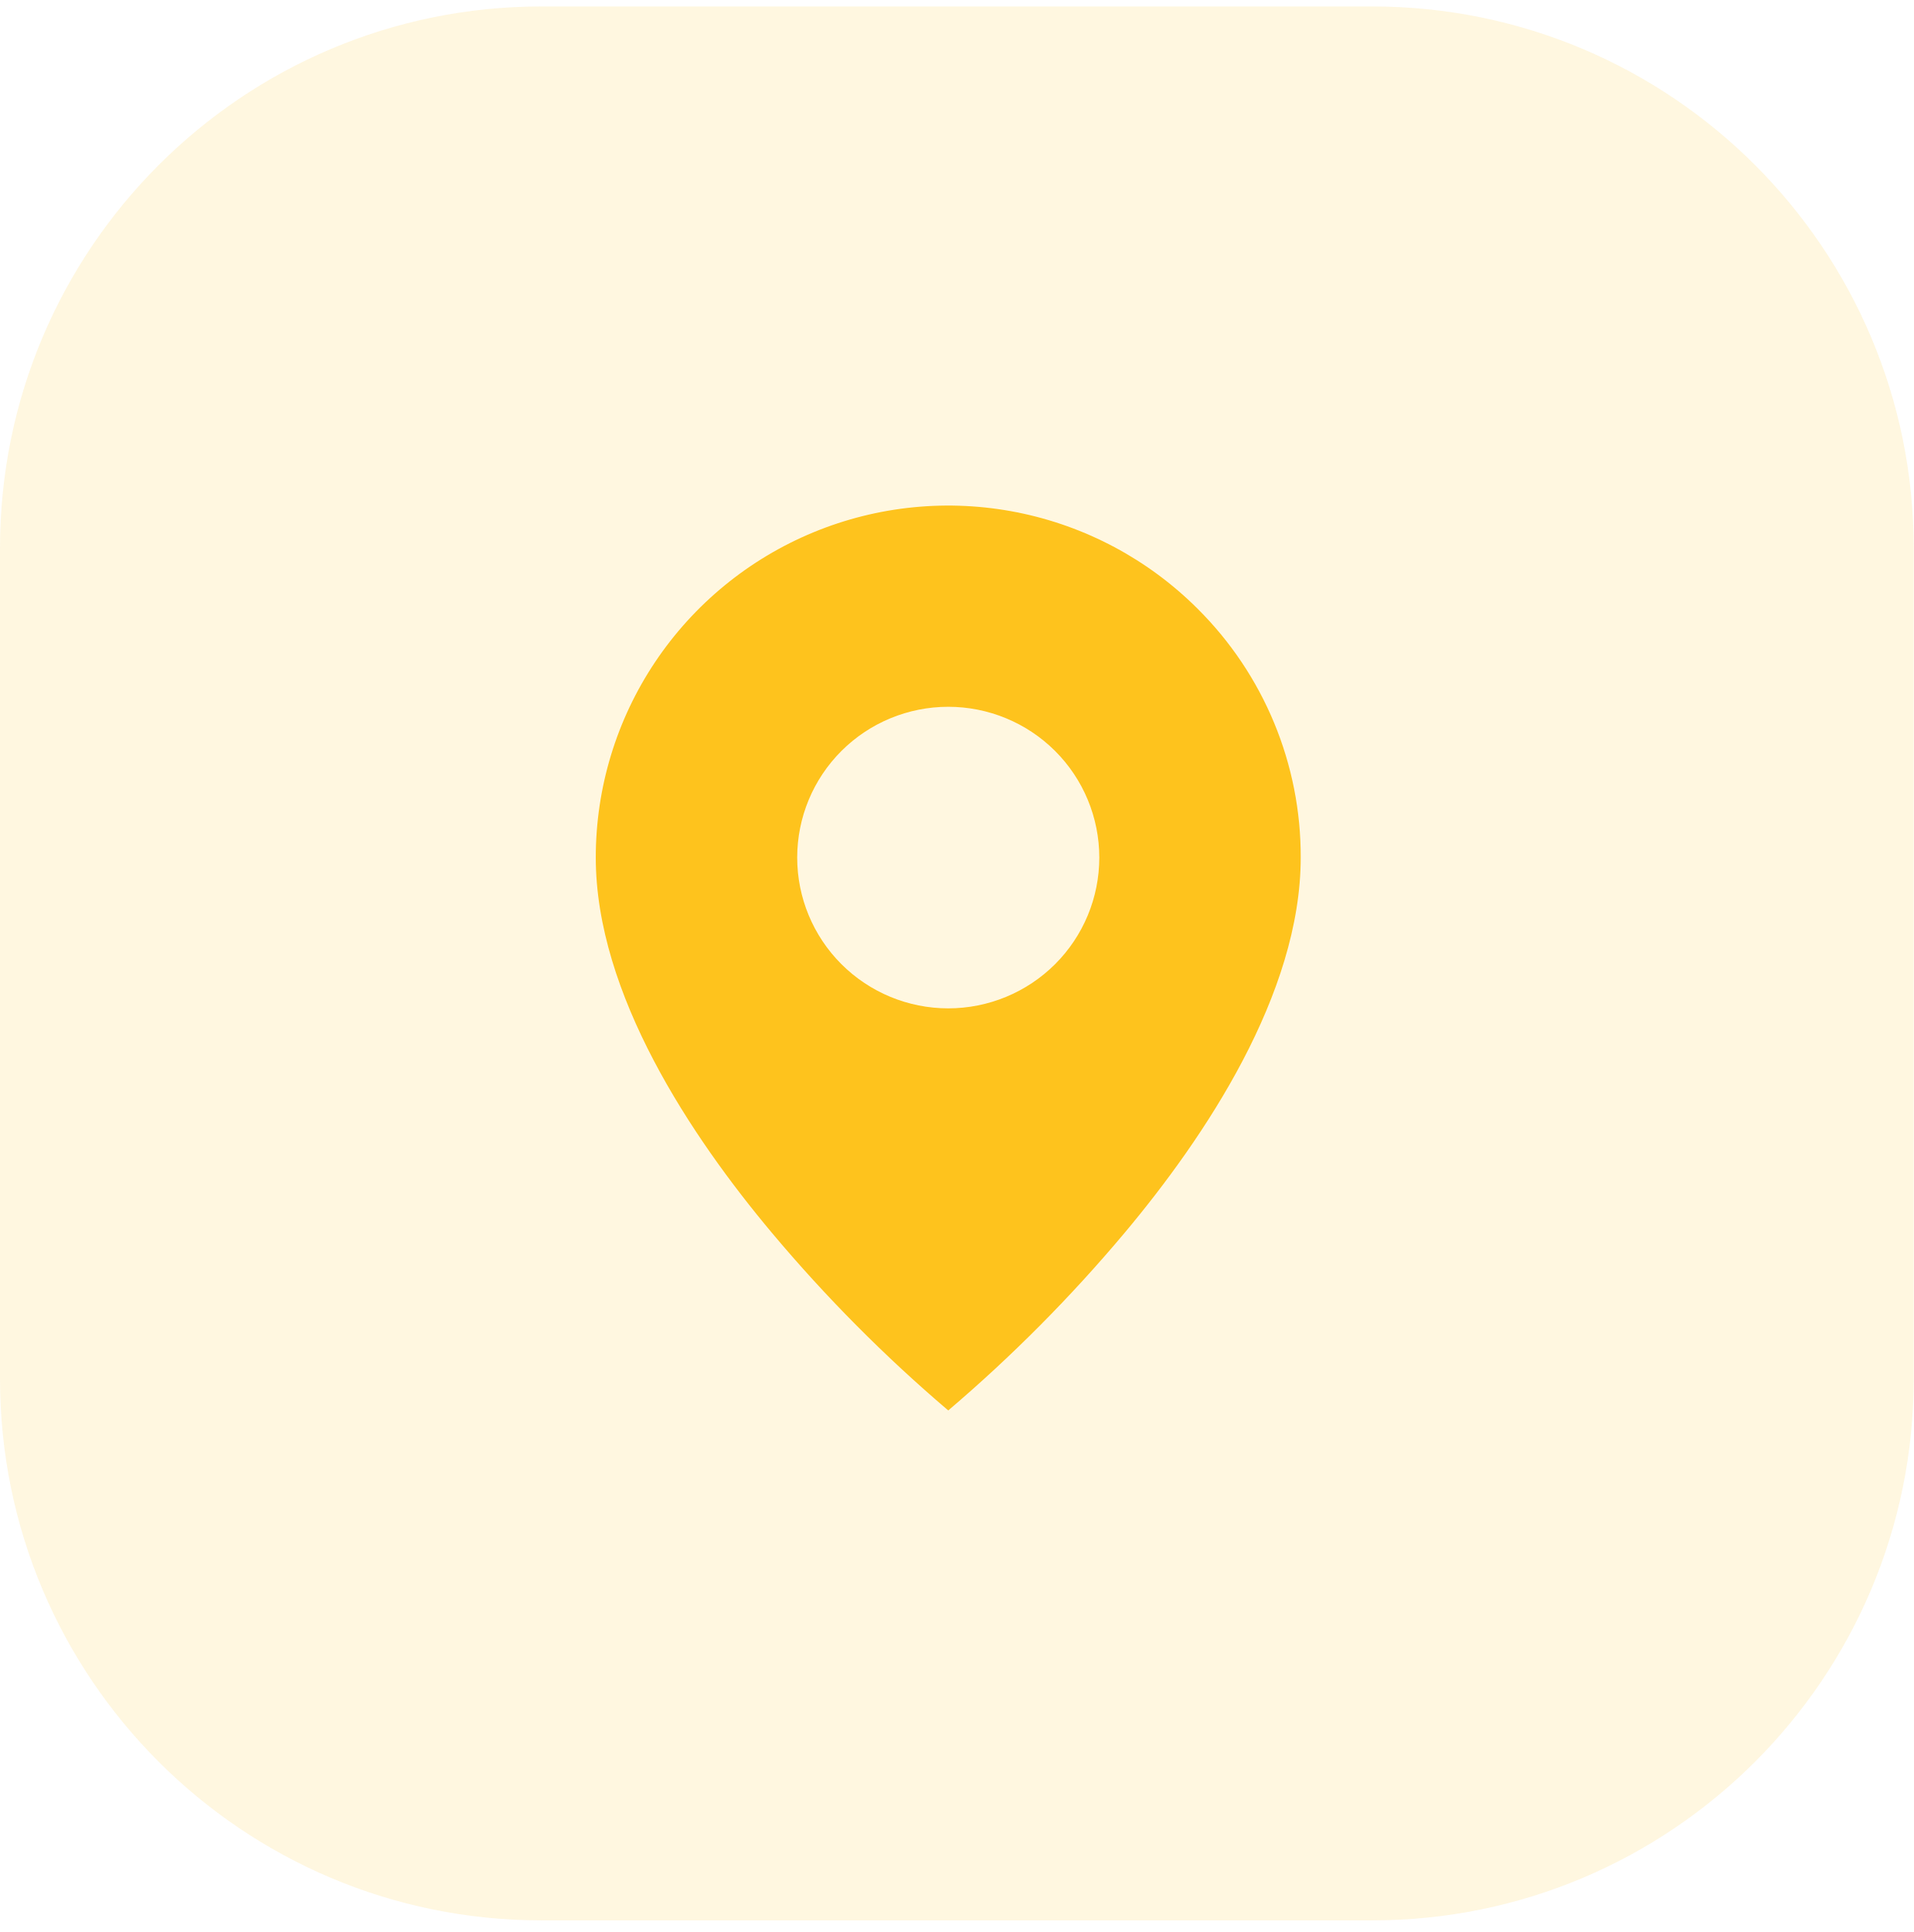
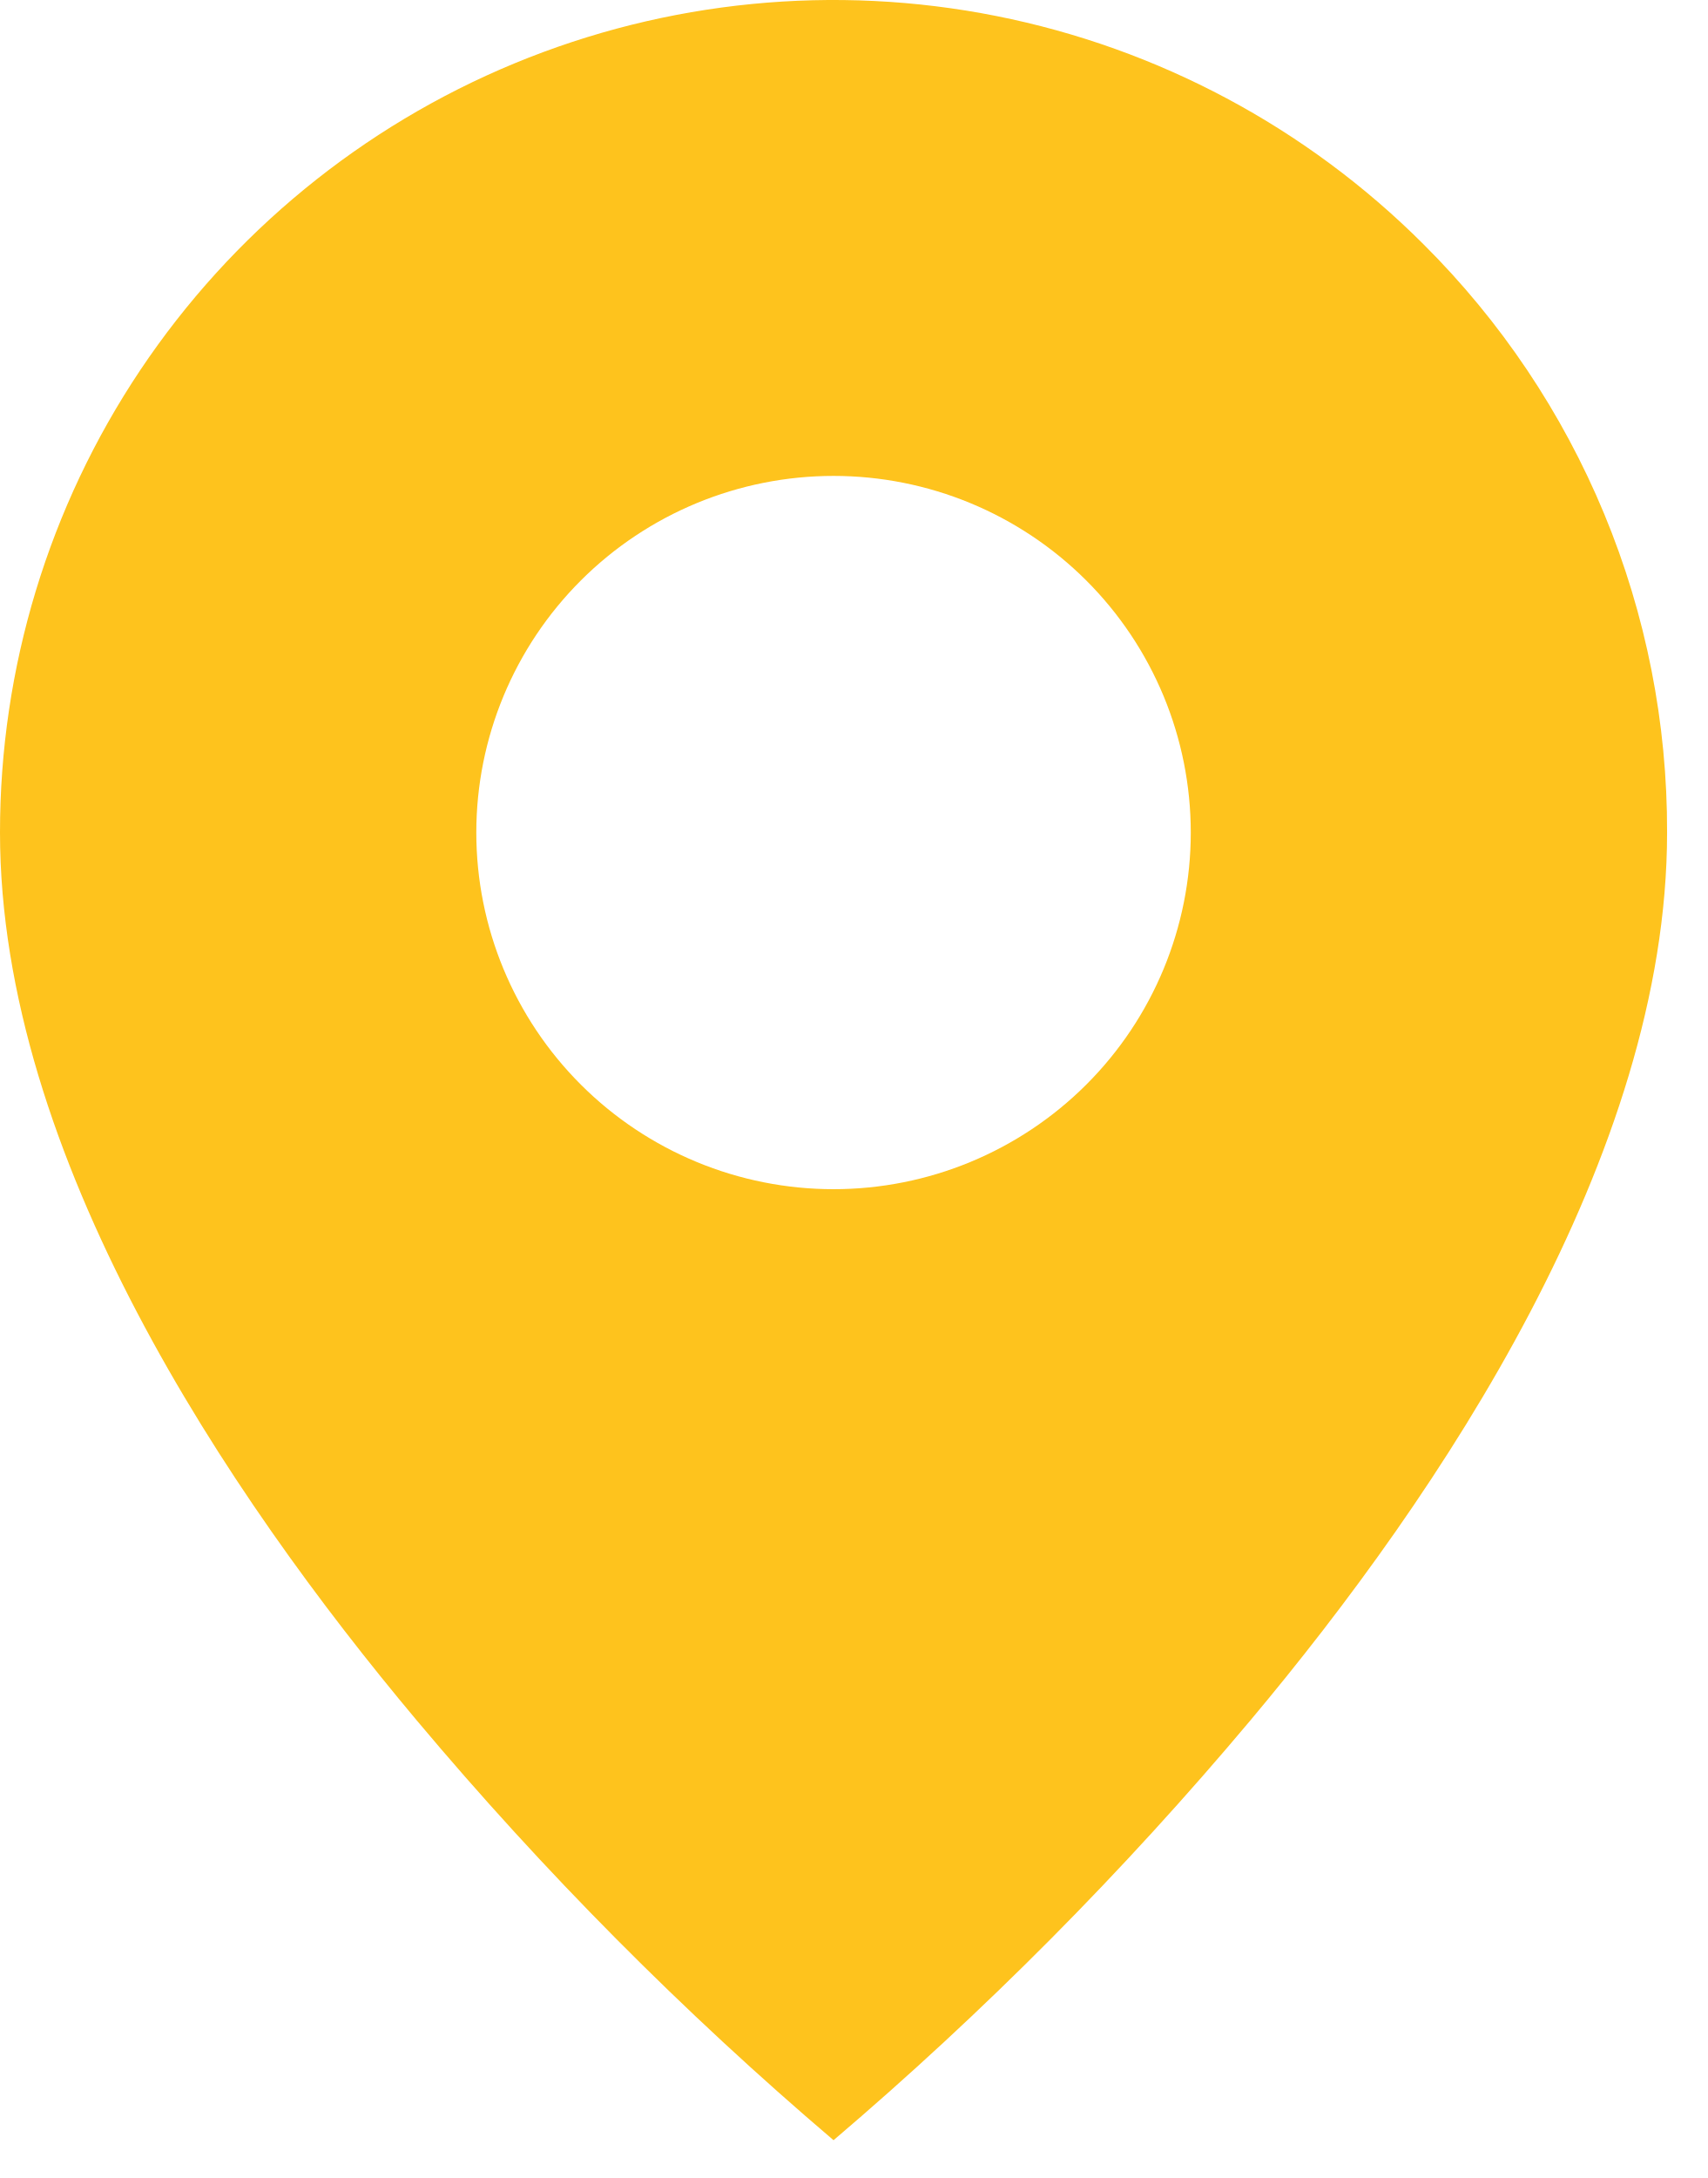
- <svg xmlns="http://www.w3.org/2000/svg" width="106" height="107" viewBox="0 0 106 107" fill="none">
-   <rect opacity="0.14" x="-0" y="0.357" width="106" height="106" rx="30" fill="#FEC31D" />
-   <path d="M52.523 78.115C49 75.116 45.735 71.828 42.762 68.286C38.299 62.967 33 55.044 33 47.495C32.998 43.64 34.142 39.87 36.287 36.664C38.433 33.458 41.483 30.959 45.051 29.483C48.62 28.008 52.547 27.622 56.336 28.375C60.125 29.128 63.604 30.986 66.334 33.713C68.152 35.52 69.593 37.668 70.573 40.033C71.554 42.399 72.055 44.935 72.046 47.495C72.046 55.044 66.747 62.967 62.285 68.286C59.311 71.828 56.046 75.116 52.523 78.115ZM52.523 39.144C50.304 39.144 48.176 40.024 46.607 41.59C45.038 43.156 44.156 45.28 44.156 47.495C44.156 49.71 45.038 51.834 46.607 53.4C48.176 54.966 50.304 55.846 52.523 55.846C54.742 55.846 56.87 54.966 58.44 53.4C60.009 51.834 60.89 49.71 60.89 47.495C60.89 45.28 60.009 43.156 58.44 41.59C56.87 40.024 54.742 39.144 52.523 39.144Z" fill="#FEC31D" />
+ <svg xmlns="http://www.w3.org/2000/svg" width="40" height="51" viewBox="0 0 40 51" fill="none">
+   <path d="M19.523 50.115C16 47.116 12.735 43.828 9.762 40.286C5.299 34.967 2.45125e-06 27.044 2.45125e-06 19.495C-0.002 15.64 1.142 11.87 3.287 8.664C5.433 5.458 8.483 2.959 12.052 1.483C15.62 0.008 19.547 -0.378 23.336 0.375C27.125 1.128 30.604 2.986 33.334 5.713C35.152 7.52 36.593 9.668 37.573 12.033C38.554 14.399 39.054 16.935 39.046 19.495C39.046 27.044 33.747 34.967 29.285 40.286C26.311 43.828 23.046 47.116 19.523 50.115ZM19.523 11.144C17.304 11.144 15.176 12.024 13.607 13.59C12.038 15.156 11.156 17.28 11.156 19.495C11.156 21.71 12.038 23.834 13.607 25.4C15.176 26.966 17.304 27.846 19.523 27.846C21.742 27.846 23.87 26.966 25.44 25.4C27.009 23.834 27.89 21.71 27.89 19.495C27.89 17.28 27.009 15.156 25.44 13.59C23.87 12.024 21.742 11.144 19.523 11.144Z" fill="#FEC31D" />
</svg>
